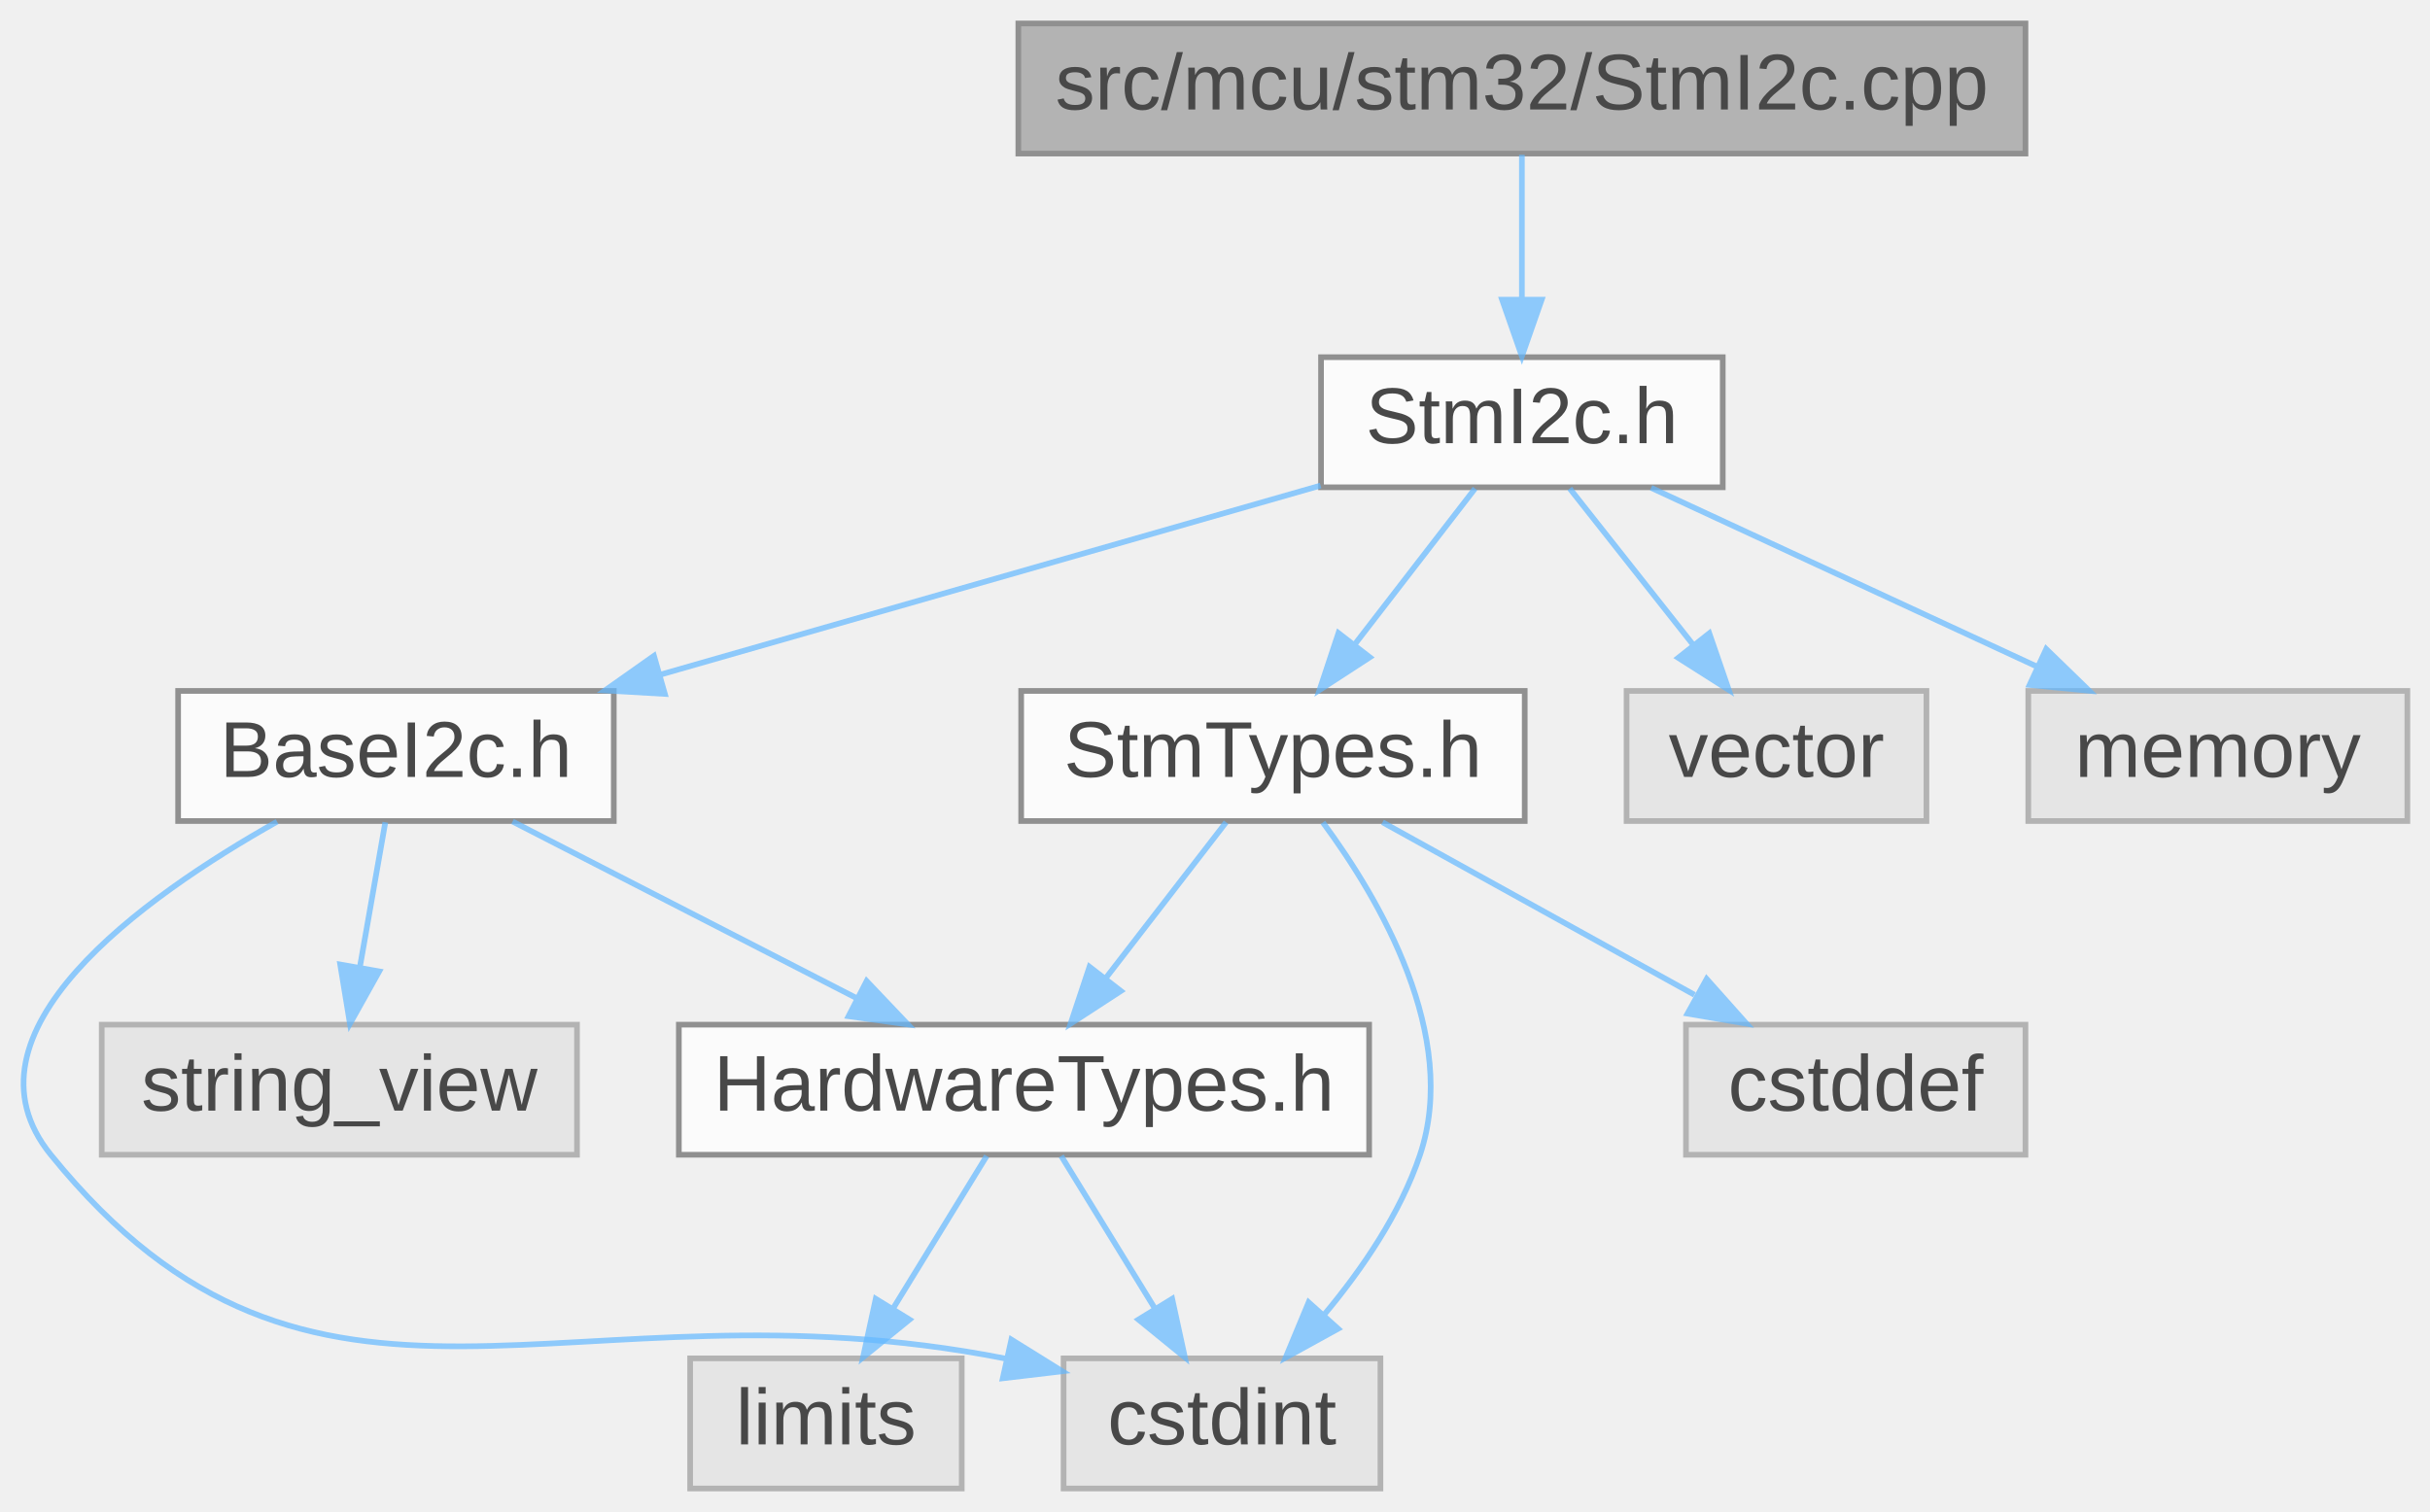
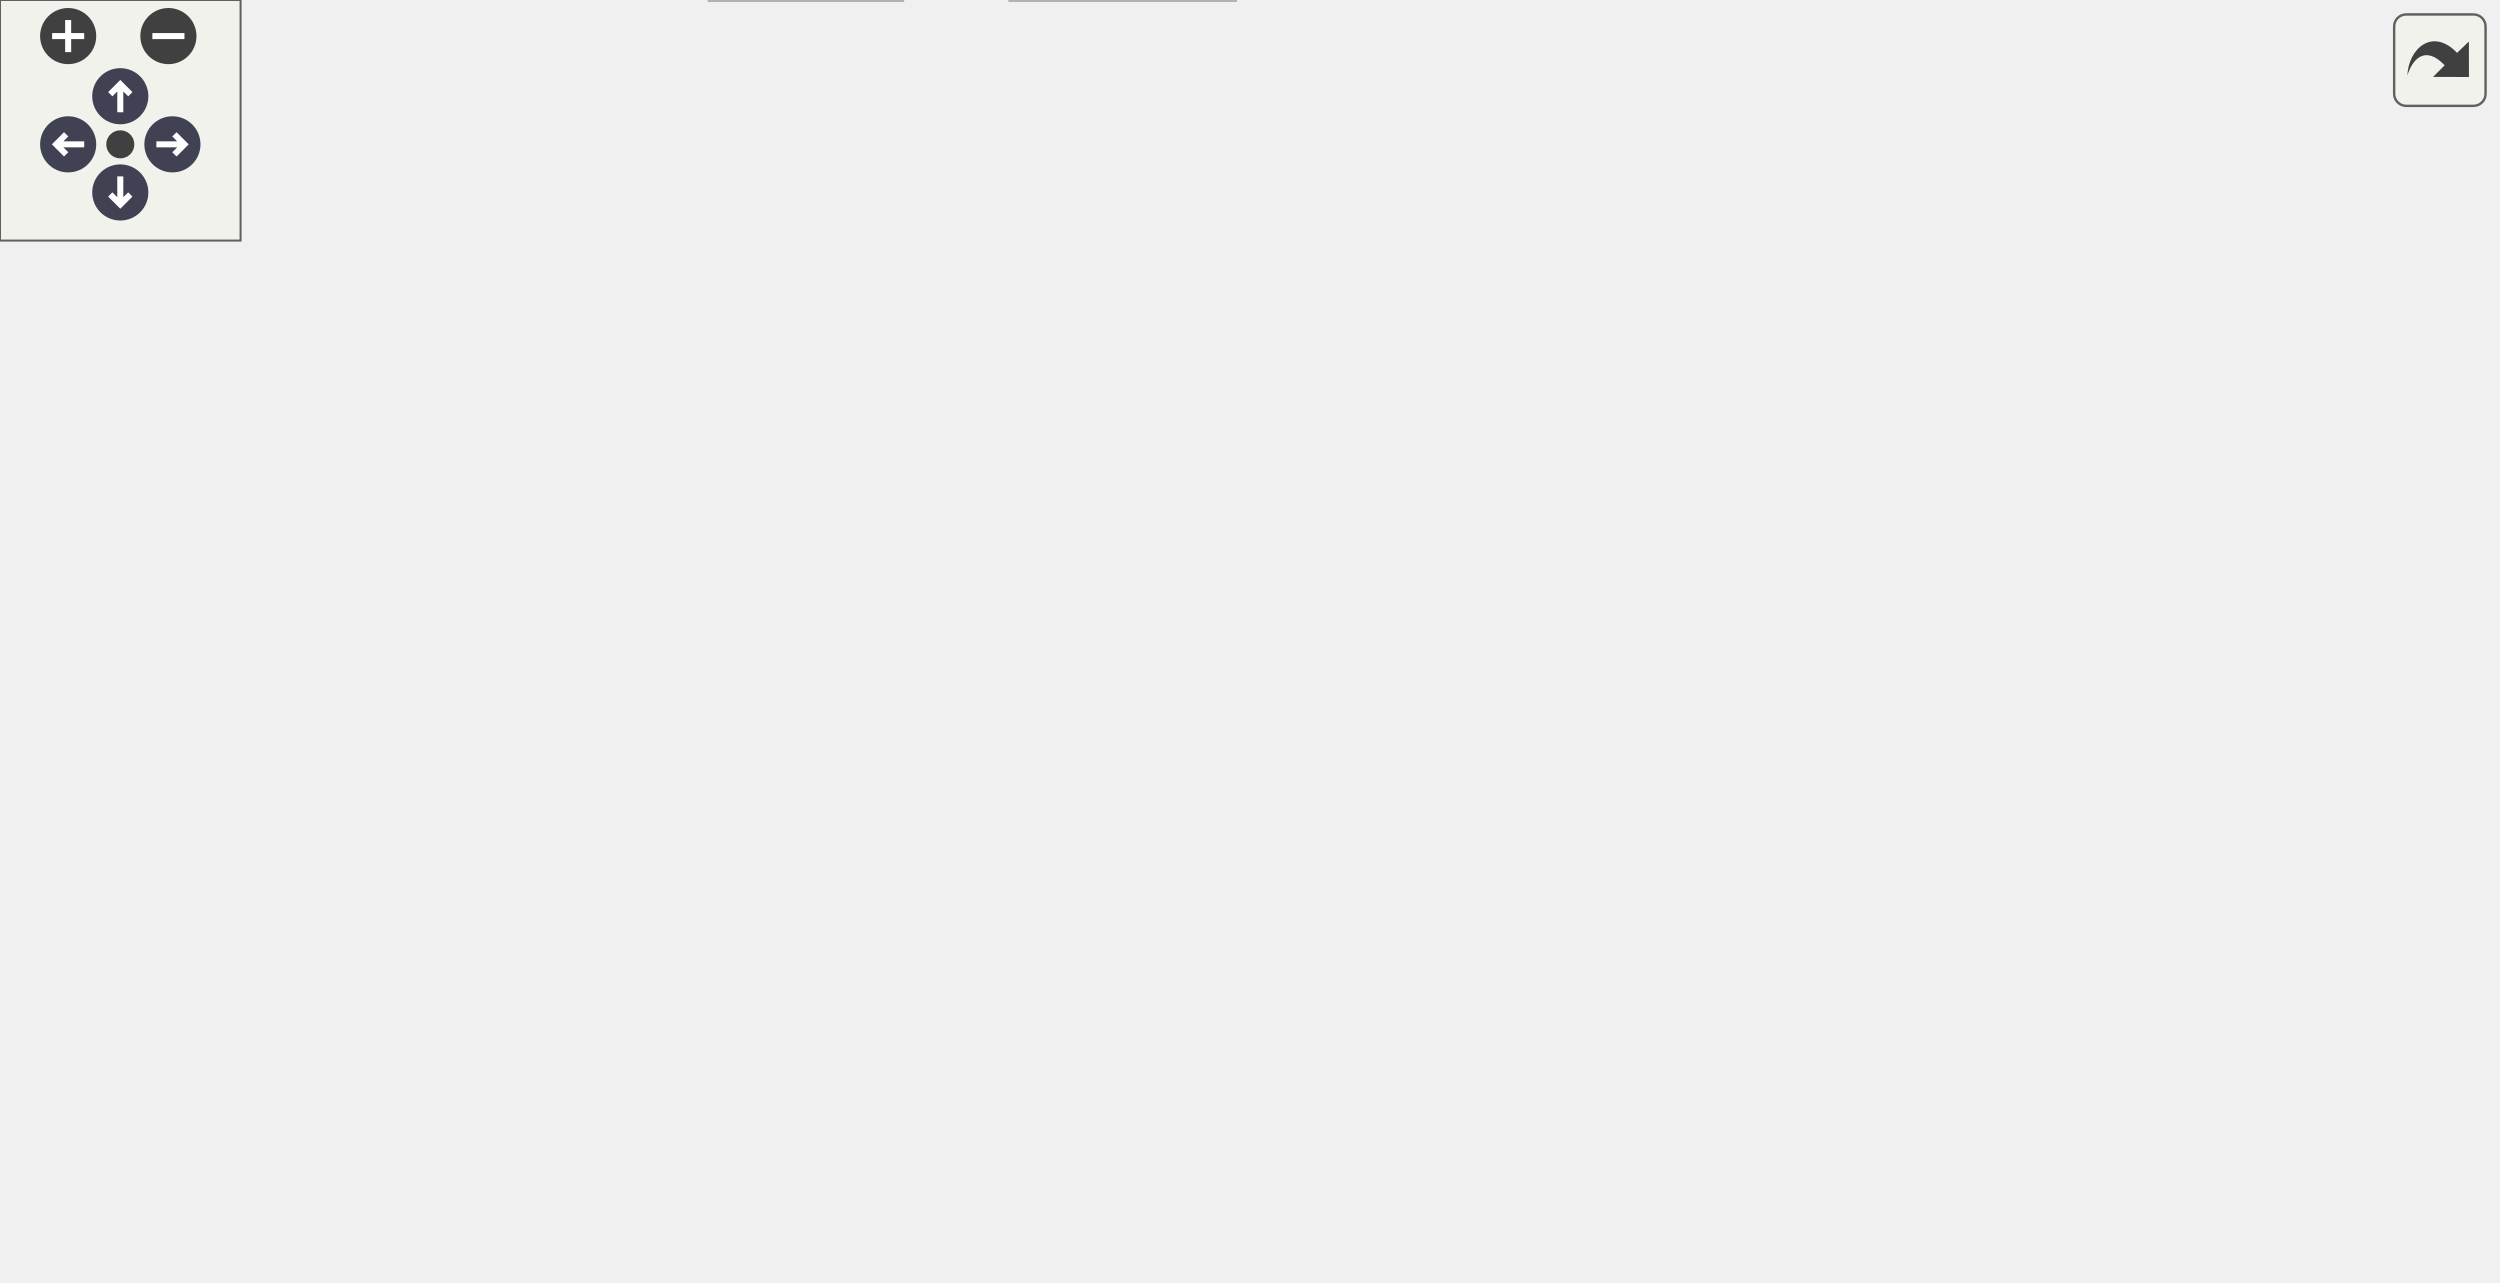
- <svg xmlns="http://www.w3.org/2000/svg" xmlns:xlink="http://www.w3.org/1999/xlink" width="429pt" height="267pt" viewBox="0.00 0.00 429.48 267.00">
-   <svg id="main" version="1.1" xml:space="preserve">
-     <style type="text/css">
+ <svg xmlns="http://www.w3.org/2000/svg" xmlns:xlink="http://www.w3.org/1999/xlink" id="main" version="1.1" xml:space="preserve">
+   <style type="text/css">
.node, .edge {opacity: 0.7;}
.node.selected, .edge.selected {opacity: 1;}
.edge:hover path { stroke: red; }
.edge:hover polygon { stroke: red; fill: red; }
</style>
-     <svg id="graph" class="graph">
-       <g id="graph0" class="graph" transform="scale(1 1) rotate(0) translate(4 263)">
-         <g id="Node000001" class="node">
-           <g id="a_Node000001">
-             <a xlink:title="STM32 I2C wrapper implementation — full STM32 HAL integration.">
-               <polygon fill="#999999" stroke="#666666" points="353.98,-259 175.98,-259 175.98,-236 353.98,-236 353.98,-259" />
-               <text text-anchor="middle" x="264.98" y="-243.8" font-family="Arial" font-size="14.00">src/mcu/stm32/StmI2c.cpp</text>
-             </a>
-           </g>
-         </g>
-         <g id="Node000002" class="node">
-           <g id="a_Node000002">
-             <a xlink:href="StmI2c_8h.html" target="_top" xlink:title="STM32 I2C Bus+Device wrapper — wraps STM32 HAL I2C via CubeMX handle.">
-               <polygon fill="white" stroke="#666666" points="300.48,-200 229.48,-200 229.48,-177 300.48,-177 300.48,-200" />
-               <text text-anchor="middle" x="264.98" y="-184.8" font-family="Arial" font-size="14.00">StmI2c.h</text>
-             </a>
-           </g>
-         </g>
-         <g id="edge1_Node000001_Node000002" class="edge">
-           <g id="a_edge1_Node000001_Node000002">
-             <a xlink:title=" ">
-               <path fill="none" stroke="#63b8ff" d="M264.98,-235.78C264.98,-228.61 264.98,-218.95 264.98,-210.31" />
-               <polygon fill="#63b8ff" stroke="#63b8ff" points="268.48,-210.17 264.98,-200.17 261.48,-210.17 268.48,-210.17" />
-             </a>
-           </g>
-         </g>
-         <g id="Node000003" class="node">
-           <g id="a_Node000003">
-             <a xlink:href="BaseI2c_8h.html" target="_top" xlink:title="Abstract base class for I2C device implementations in the HardFOC system.">
-               <polygon fill="white" stroke="#666666" points="104.48,-141 27.48,-141 27.48,-118 104.48,-118 104.48,-141" />
-               <text text-anchor="middle" x="65.98" y="-125.8" font-family="Arial" font-size="14.00">BaseI2c.h</text>
-             </a>
-           </g>
-         </g>
-         <g id="edge2_Node000002_Node000003" class="edge">
-           <g id="a_edge2_Node000002_Node000003">
-             <a xlink:title=" ">
-               <path fill="none" stroke="#63b8ff" d="M229.4,-177.31C196.8,-167.97 148.33,-154.09 112.64,-143.86" />
-               <polygon fill="#63b8ff" stroke="#63b8ff" points="113.51,-140.47 102.93,-141.09 111.58,-147.2 113.51,-140.47" />
-             </a>
-           </g>
-         </g>
-         <g id="Node000008" class="node">
-           <g id="a_Node000008">
-             <a xlink:href="StmTypes_8h.html" target="_top" xlink:title="STM32 platform-specific type definitions for hardware abstraction.">
-               <polygon fill="white" stroke="#666666" points="265.48,-141 176.48,-141 176.48,-118 265.48,-118 265.48,-141" />
-               <text text-anchor="middle" x="220.98" y="-125.8" font-family="Arial" font-size="14.00">StmTypes.h</text>
-             </a>
-           </g>
-         </g>
-         <g id="edge8_Node000002_Node000008" class="edge">
-           <g id="a_edge8_Node000002_Node000008">
-             <a xlink:title=" ">
-               <path fill="none" stroke="#63b8ff" d="M256.7,-176.78C250.74,-169.06 242.54,-158.43 235.5,-149.31" />
-               <polygon fill="#63b8ff" stroke="#63b8ff" points="238.1,-146.95 229.22,-141.17 232.56,-151.23 238.1,-146.95" />
-             </a>
-           </g>
-         </g>
-         <g id="Node000010" class="node">
-           <g id="a_Node000010">
-             <a xlink:title=" ">
-               <polygon fill="#e0e0e0" stroke="#999999" points="336.48,-141 283.48,-141 283.48,-118 336.48,-118 336.48,-141" />
-               <text text-anchor="middle" x="309.98" y="-125.8" font-family="Arial" font-size="14.00">vector</text>
-             </a>
-           </g>
-         </g>
-         <g id="edge12_Node000002_Node000010" class="edge">
-           <g id="a_edge12_Node000002_Node000010">
-             <a xlink:title=" ">
-               <path fill="none" stroke="#63b8ff" d="M273.44,-176.78C279.6,-168.98 288.1,-158.21 295.35,-149.03" />
-               <polygon fill="#63b8ff" stroke="#63b8ff" points="298.1,-151.19 301.55,-141.17 292.61,-146.85 298.1,-151.19" />
-             </a>
-           </g>
-         </g>
-         <g id="Node000011" class="node">
-           <g id="a_Node000011">
-             <a xlink:title=" ">
-               <polygon fill="#e0e0e0" stroke="#999999" points="421.48,-141 354.48,-141 354.48,-118 421.48,-118 421.48,-141" />
-               <text text-anchor="middle" x="387.98" y="-125.8" font-family="Arial" font-size="14.00">memory</text>
-             </a>
-           </g>
-         </g>
-         <g id="edge13_Node000002_Node000011" class="edge">
-           <g id="a_edge13_Node000002_Node000011">
-             <a xlink:title=" ">
-               <path fill="none" stroke="#63b8ff" d="M287.82,-176.91C306.98,-168.03 334.56,-155.26 355.92,-145.35" />
-               <polygon fill="#63b8ff" stroke="#63b8ff" points="357.65,-148.41 365.25,-141.03 354.71,-142.06 357.65,-148.41" />
-             </a>
-           </g>
-         </g>
-         <g id="Node000004" class="node">
-           <g id="a_Node000004">
-             <a xlink:href="HardwareTypes_8h.html" target="_top" xlink:title="Platform-agnostic hardware type definitions for the HardFOC system.">
-               <polygon fill="white" stroke="#666666" points="237.98,-82 115.98,-82 115.98,-59 237.98,-59 237.98,-82" />
-               <text text-anchor="middle" x="176.98" y="-66.8" font-family="Arial" font-size="14.00">HardwareTypes.h</text>
-             </a>
-           </g>
-         </g>
-         <g id="edge3_Node000003_Node000004" class="edge">
-           <g id="a_edge3_Node000003_Node000004">
-             <a xlink:title=" ">
-               <path fill="none" stroke="#63b8ff" d="M86.59,-117.91C103.73,-109.11 128.32,-96.49 147.53,-86.62" />
-               <polygon fill="#63b8ff" stroke="#63b8ff" points="149.17,-89.71 156.47,-82.03 145.97,-83.49 149.17,-89.71" />
-             </a>
-           </g>
-         </g>
-         <g id="Node000005" class="node">
-           <g id="a_Node000005">
-             <a xlink:title=" ">
-               <polygon fill="#e0e0e0" stroke="#999999" points="239.98,-23 183.98,-23 183.98,0 239.98,0 239.98,-23" />
-               <text text-anchor="middle" x="211.98" y="-7.8" font-family="Arial" font-size="14.00">cstdint</text>
-             </a>
-           </g>
-         </g>
-         <g id="edge6_Node000003_Node000005" class="edge">
-           <g id="a_edge6_Node000003_Node000005">
-             <a xlink:title=" ">
-               <path fill="none" stroke="#63b8ff" d="M44.97,-117.89C21.1,-104.45 -12.41,-80.45 4.98,-59 51.61,-1.46 96.2,-38.23 173.63,-22.98" />
-               <polygon fill="#63b8ff" stroke="#63b8ff" points="174.75,-26.32 183.75,-20.72 173.23,-19.48 174.75,-26.32" />
-             </a>
-           </g>
-         </g>
-         <g id="Node000007" class="node">
-           <g id="a_Node000007">
-             <a xlink:title=" ">
-               <polygon fill="#e0e0e0" stroke="#999999" points="97.98,-82 13.98,-82 13.98,-59 97.98,-59 97.98,-82" />
-               <text text-anchor="middle" x="55.98" y="-66.8" font-family="Arial" font-size="14.00">string_view</text>
-             </a>
-           </g>
-         </g>
-         <g id="edge7_Node000003_Node000007" class="edge">
-           <g id="a_edge7_Node000003_Node000007">
-             <a xlink:title=" ">
-               <path fill="none" stroke="#63b8ff" d="M64.1,-117.78C62.84,-110.61 61.14,-100.95 59.63,-92.31" />
-               <polygon fill="#63b8ff" stroke="#63b8ff" points="63.02,-91.42 57.85,-82.17 56.13,-92.63 63.02,-91.42" />
-             </a>
-           </g>
-         </g>
-         <g id="edge4_Node000004_Node000005" class="edge">
-           <g id="a_edge4_Node000004_Node000005">
-             <a xlink:title=" ">
-               <path fill="none" stroke="#63b8ff" d="M183.56,-58.78C188.2,-51.22 194.56,-40.87 200.08,-31.88" />
-               <polygon fill="#63b8ff" stroke="#63b8ff" points="203.17,-33.53 205.42,-23.17 197.21,-29.86 203.17,-33.53" />
-             </a>
-           </g>
-         </g>
-         <g id="Node000006" class="node">
-           <g id="a_Node000006">
-             <a xlink:title=" ">
-               <polygon fill="#e0e0e0" stroke="#999999" points="165.98,-23 117.98,-23 117.98,0 165.98,0 165.98,-23" />
-               <text text-anchor="middle" x="141.98" y="-7.8" font-family="Arial" font-size="14.00">limits</text>
-             </a>
-           </g>
-         </g>
-         <g id="edge5_Node000004_Node000006" class="edge">
-           <g id="a_edge5_Node000004_Node000006">
-             <a xlink:title=" ">
-               <path fill="none" stroke="#63b8ff" d="M170.39,-58.78C165.75,-51.22 159.4,-40.87 153.88,-31.88" />
-               <polygon fill="#63b8ff" stroke="#63b8ff" points="156.75,-29.86 148.53,-23.17 150.78,-33.53 156.75,-29.86" />
-             </a>
-           </g>
-         </g>
-         <g id="edge9_Node000008_Node000004" class="edge">
-           <g id="a_edge9_Node000008_Node000004">
-             <a xlink:title=" ">
-               <path fill="none" stroke="#63b8ff" d="M212.7,-117.78C206.74,-110.06 198.54,-99.43 191.5,-90.31" />
-               <polygon fill="#63b8ff" stroke="#63b8ff" points="194.1,-87.95 185.22,-82.17 188.56,-92.23 194.1,-87.95" />
-             </a>
-           </g>
-         </g>
-         <g id="edge10_Node000008_Node000005" class="edge">
-           <g id="a_edge10_Node000008_Node000005">
-             <a xlink:title=" ">
-               <path fill="none" stroke="#63b8ff" d="M229.81,-117.75C239.85,-104.16 254,-80.02 246.98,-59 243.51,-48.62 236.7,-38.69 230.01,-30.7" />
-               <polygon fill="#63b8ff" stroke="#63b8ff" points="232.5,-28.24 223.22,-23.13 227.29,-32.91 232.5,-28.24" />
-             </a>
-           </g>
-         </g>
-         <g id="Node000009" class="node">
-           <g id="a_Node000009">
-             <a xlink:title=" ">
-               <polygon fill="#e0e0e0" stroke="#999999" points="353.98,-82 293.98,-82 293.98,-59 353.98,-59 353.98,-82" />
-               <text text-anchor="middle" x="323.98" y="-66.8" font-family="Arial" font-size="14.00">cstddef</text>
-             </a>
-           </g>
-         </g>
-         <g id="edge11_Node000008_Node000009" class="edge">
-           <g id="a_edge11_Node000008_Node000009">
-             <a xlink:title=" ">
-               <path fill="none" stroke="#63b8ff" d="M240.35,-117.78C255.89,-109.18 277.92,-96.99 295.47,-87.28" />
-               <polygon fill="#63b8ff" stroke="#63b8ff" points="297.64,-90.08 304.69,-82.17 294.25,-83.95 297.64,-90.08" />
-             </a>
-           </g>
-         </g>
-       </g>
-     </svg>
+   <defs>
+     <circle id="rim" cx="0" cy="0" r="7" />
+     <circle id="rim2" cx="0" cy="0" r="3.5" />
+     <g id="zoomPlus">
+       <use xlink:href="#rim" fill="#404040">
+         <set attributeName="fill" to="#808080" begin="zoomplus.mouseover" end="zoomplus.mouseout" />
+       </use>
+       <path d="M-4,0h8M0,-4v8" fill="none" stroke="white" stroke-width="1.5" pointer-events="none" />
+     </g>
+     <g id="zoomMin">
+       <use xlink:href="#rim" fill="#404040">
+         <set attributeName="fill" to="#808080" begin="zoomminus.mouseover" end="zoomminus.mouseout" />
+       </use>
+       <path d="M-4,0h8" fill="none" stroke="white" stroke-width="1.5" pointer-events="none" />
+     </g>
+     <g id="arrowUp" transform="translate(30 24)">
+       <use xlink:href="#rim" />
+       <path pointer-events="none" fill="none" stroke="white" stroke-width="1.5" d="M0,-3.0v7 M-2.5,-0.5L0,-3.0L2.5,-0.5" />
+     </g>
+     <g id="arrowRight" transform="rotate(90) translate(36 -43)">
+       <use xlink:href="#rim" />
+       <path pointer-events="none" fill="none" stroke="white" stroke-width="1.5" d="M0,-3.0v7 M-2.5,-0.5L0,-3.0L2.5,-0.5" />
+     </g>
+     <g id="arrowDown" transform="rotate(180) translate(-30 -48)">
+       <use xlink:href="#rim" />
+       <path pointer-events="none" fill="none" stroke="white" stroke-width="1.5" d="M0,-3.0v7 M-2.5,-0.5L0,-3.0L2.5,-0.5" />
+     </g>
+     <g id="arrowLeft" transform="rotate(270) translate(-36 17)">
+       <use xlink:href="#rim" />
+       <path pointer-events="none" fill="none" stroke="white" stroke-width="1.5" d="M0,-3.0v7 M-2.5,-0.5L0,-3.0L2.5,-0.5" />
+     </g>
+     <g id="resetDef">
+       <use xlink:href="#rim2" fill="#404040">
+         <set attributeName="fill" to="#808080" begin="reset.mouseover" end="reset.mouseout" />
+       </use>
+     </g>
+   </defs>
+   <svg id="graph" class="graph">
+     <g id="viewport">
+       <g id="Node000001" class="node">
+         <g id="a_Node000001">
+           <a xlink:title="STM32 I2C wrapper implementation — full STM32 HAL integration.">
+             <polygon fill="#999999" stroke="#666666" points="497,-259 319,-259 319,-236 497,-236 497,-259" />
+             <text text-anchor="middle" x="408" y="-243.8" font-family="Arial" font-size="14.00">src/mcu/stm32/StmI2c.cpp</text>
+           </a>
+         </g>
+       </g>
+       <g id="Node000002" class="node">
+         <g id="a_Node000002">
+           <a xlink:href="StmI2c_8h.html" target="_top" xlink:title="STM32 I2C Bus+Device wrapper — wraps STM32 HAL I2C via CubeMX handle.">
+             <polygon fill="white" stroke="#666666" points="443.5,-200 372.5,-200 372.5,-177 443.5,-177 443.5,-200" />
+             <text text-anchor="middle" x="408" y="-184.8" font-family="Arial" font-size="14.00">StmI2c.h</text>
+           </a>
+         </g>
+       </g>
+       <g id="edge1_Node000001_Node000002" class="edge">
+         <g id="a_edge1_Node000001_Node000002">
+           <a xlink:title=" ">
+             <path fill="none" stroke="#63b8ff" d="M408,-235.78C408,-228.61 408,-218.95 408,-210.31" />
+             <polygon fill="#63b8ff" stroke="#63b8ff" points="411.5,-210.17 408,-200.17 404.5,-210.17 411.5,-210.17" />
+           </a>
+         </g>
+       </g>
+       <g id="Node000003" class="node">
+         <g id="a_Node000003">
+           <a xlink:href="BaseI2c_8h.html" target="_top" xlink:title="Abstract base class for I2C device implementations in the HardFOC system.">
+             <polygon fill="white" stroke="#666666" points="189.5,-141 112.5,-141 112.5,-118 189.5,-118 189.5,-141" />
+             <text text-anchor="middle" x="151" y="-125.8" font-family="Arial" font-size="14.00">BaseI2c.h</text>
+           </a>
+         </g>
+       </g>
+       <g id="edge2_Node000002_Node000003" class="edge">
+         <g id="a_edge2_Node000002_Node000003">
+           <a xlink:title=" ">
+             <path fill="none" stroke="#63b8ff" d="M372.27,-179.57C327.36,-169.62 250.1,-152.48 199.78,-141.32" />
+             <polygon fill="#63b8ff" stroke="#63b8ff" points="200.31,-137.85 189.79,-139.1 198.79,-144.69 200.31,-137.85" />
+           </a>
+         </g>
+       </g>
+       <g id="Node000008" class="node">
+         <g id="a_Node000008">
+           <a xlink:href="PlatformMutex_8h.html" target="_top" xlink:title="Cross-platform mutex and synchronization primitives with pluggable backend.">
+             <polygon fill="white" stroke="#666666" points="466,-141 350,-141 350,-118 466,-118 466,-141" />
+             <text text-anchor="middle" x="408" y="-125.8" font-family="Arial" font-size="14.00">PlatformMutex.h</text>
+           </a>
+         </g>
+       </g>
+       <g id="edge8_Node000002_Node000008" class="edge">
+         <g id="a_edge8_Node000002_Node000008">
+           <a xlink:title=" ">
+             <path fill="none" stroke="#63b8ff" d="M408,-176.78C408,-169.61 408,-159.95 408,-151.31" />
+             <polygon fill="#63b8ff" stroke="#63b8ff" points="411.5,-151.17 408,-141.17 404.5,-151.17 411.5,-151.17" />
+           </a>
+         </g>
+       </g>
+       <g id="Node000010" class="node">
+         <g id="a_Node000010">
+           <a xlink:href="StmTypes_8h.html" target="_top" xlink:title="STM32 platform-specific type definitions for hardware abstraction.">
+             <polygon fill="white" stroke="#666666" points="332.5,-141 243.5,-141 243.5,-118 332.5,-118 332.5,-141" />
+             <text text-anchor="middle" x="288" y="-125.8" font-family="Arial" font-size="14.00">StmTypes.h</text>
+           </a>
+         </g>
+       </g>
+       <g id="edge11_Node000002_Node000010" class="edge">
+         <g id="a_edge11_Node000002_Node000010">
+           <a xlink:title=" ">
+             <path fill="none" stroke="#63b8ff" d="M385.71,-176.91C367.02,-168.03 340.12,-155.26 319.27,-145.35" />
+             <polygon fill="#63b8ff" stroke="#63b8ff" points="320.7,-142.16 310.17,-141.03 317.7,-148.48 320.7,-142.16" />
+           </a>
+         </g>
+       </g>
+       <g id="Node000012" class="node">
+         <g id="a_Node000012">
+           <a xlink:title=" ">
+             <polygon fill="#e0e0e0" stroke="#999999" points="537.5,-141 484.5,-141 484.5,-118 537.5,-118 537.5,-141" />
+             <text text-anchor="middle" x="511" y="-125.8" font-family="Arial" font-size="14.00">vector</text>
+           </a>
+         </g>
+       </g>
+       <g id="edge15_Node000002_Node000012" class="edge">
+         <g id="a_edge15_Node000002_Node000012">
+           <a xlink:title=" ">
+             <path fill="none" stroke="#63b8ff" d="M427.37,-176.78C442.91,-168.18 464.94,-155.99 482.49,-146.28" />
+             <polygon fill="#63b8ff" stroke="#63b8ff" points="484.66,-149.08 491.71,-141.17 481.27,-142.95 484.66,-149.08" />
+           </a>
+         </g>
+       </g>
+       <g id="Node000013" class="node">
+         <g id="a_Node000013">
+           <a xlink:title=" ">
+             <polygon fill="#e0e0e0" stroke="#999999" points="622.5,-141 555.5,-141 555.5,-118 622.5,-118 622.5,-141" />
+             <text text-anchor="middle" x="589" y="-125.8" font-family="Arial" font-size="14.00">memory</text>
+           </a>
+         </g>
+       </g>
+       <g id="edge16_Node000002_Node000013" class="edge">
+         <g id="a_edge16_Node000002_Node000013">
+           <a xlink:title=" ">
+             <path fill="none" stroke="#63b8ff" d="M441.62,-176.91C470.96,-167.67 513.7,-154.21 545.61,-144.16" />
+             <polygon fill="#63b8ff" stroke="#63b8ff" points="547.07,-147.37 555.56,-141.03 544.97,-140.7 547.07,-147.37" />
+           </a>
+         </g>
+       </g>
+       <g id="Node000004" class="node">
+         <g id="a_Node000004">
+           <a xlink:href="HardwareTypes_8h.html" target="_top" xlink:title="Platform-agnostic hardware type definitions for the HardFOC system.">
+             <polygon fill="white" stroke="#666666" points="262,-82 140,-82 140,-59 262,-59 262,-82" />
+             <text text-anchor="middle" x="201" y="-66.8" font-family="Arial" font-size="14.00">HardwareTypes.h</text>
+           </a>
+         </g>
+       </g>
+       <g id="edge3_Node000003_Node000004" class="edge">
+         <g id="a_edge3_Node000003_Node000004">
+           <a xlink:title=" ">
+             <path fill="none" stroke="#63b8ff" d="M160.4,-117.78C167.32,-109.9 176.88,-98.99 184.99,-89.75" />
+             <polygon fill="#63b8ff" stroke="#63b8ff" points="187.67,-92 191.64,-82.17 182.41,-87.38 187.67,-92" />
+           </a>
+         </g>
+       </g>
+       <g id="Node000005" class="node">
+         <g id="a_Node000005">
+           <a xlink:title=" ">
+             <polygon fill="#e0e0e0" stroke="#999999" points="308,-23 252,-23 252,0 308,0 308,-23" />
+             <text text-anchor="middle" x="280" y="-7.8" font-family="Arial" font-size="14.00">cstdint</text>
+           </a>
+         </g>
+       </g>
+       <g id="edge6_Node000003_Node000005" class="edge">
+         <g id="a_edge6_Node000003_Node000005">
+           <a xlink:title=" ">
+             <path fill="none" stroke="#63b8ff" d="M142.53,-117.6C132.27,-102.98 117.91,-76.8 131,-59 137.75,-49.82 199.91,-32.64 241.78,-21.93" />
+             <polygon fill="#63b8ff" stroke="#63b8ff" points="242.85,-25.27 251.68,-19.42 241.13,-18.48 242.85,-25.27" />
+           </a>
+         </g>
+       </g>
+       <g id="Node000007" class="node">
+         <g id="a_Node000007">
+           <a xlink:title=" ">
+             <polygon fill="#e0e0e0" stroke="#999999" points="84,-82 0,-82 0,-59 84,-59 84,-82" />
+             <text text-anchor="middle" x="42" y="-66.8" font-family="Arial" font-size="14.00">string_view</text>
+           </a>
+         </g>
+       </g>
+       <g id="edge7_Node000003_Node000007" class="edge">
+         <g id="a_edge7_Node000003_Node000007">
+           <a xlink:title=" ">
+             <path fill="none" stroke="#63b8ff" d="M130.75,-117.91C114,-109.15 90,-96.6 71.18,-86.76" />
+             <polygon fill="#63b8ff" stroke="#63b8ff" points="72.62,-83.56 62.14,-82.03 69.38,-89.77 72.62,-83.56" />
+           </a>
+         </g>
+       </g>
+       <g id="edge4_Node000004_Node000005" class="edge">
+         <g id="a_edge4_Node000004_Node000005">
+           <a xlink:title=" ">
+             <path fill="none" stroke="#63b8ff" d="M215.86,-58.78C227.45,-50.42 243.74,-38.66 257.01,-29.09" />
+             <polygon fill="#63b8ff" stroke="#63b8ff" points="259.15,-31.86 265.21,-23.17 255.05,-26.19 259.15,-31.86" />
+           </a>
+         </g>
+       </g>
+       <g id="Node000006" class="node">
+         <g id="a_Node000006">
+           <a xlink:title=" ">
+             <polygon fill="#e0e0e0" stroke="#999999" points="225,-23 177,-23 177,0 225,0 225,-23" />
+             <text text-anchor="middle" x="201" y="-7.8" font-family="Arial" font-size="14.00">limits</text>
+           </a>
+         </g>
+       </g>
+       <g id="edge5_Node000004_Node000006" class="edge">
+         <g id="a_edge5_Node000004_Node000006">
+           <a xlink:title=" ">
+             <path fill="none" stroke="#63b8ff" d="M201,-58.78C201,-51.61 201,-41.95 201,-33.31" />
+             <polygon fill="#63b8ff" stroke="#63b8ff" points="204.5,-33.17 201,-23.17 197.5,-33.17 204.5,-33.17" />
+           </a>
+         </g>
+       </g>
+       <g id="edge10_Node000008_Node000005" class="edge">
+         <g id="a_edge10_Node000008_Node000005">
+           <a xlink:title=" ">
+             <path fill="none" stroke="#63b8ff" d="M407.49,-117.74C406.24,-102.81 401.91,-75.76 387,-59 369.06,-38.83 340.79,-27.06 317.82,-20.41" />
+             <polygon fill="#63b8ff" stroke="#63b8ff" points="318.59,-16.99 308.02,-17.78 316.77,-23.75 318.59,-16.99" />
+           </a>
+         </g>
+       </g>
+       <g id="Node000009" class="node">
+         <g id="a_Node000009">
+           <a xlink:title=" ">
+             <polygon fill="#e0e0e0" stroke="#999999" points="491.5,-82 434.5,-82 434.5,-59 491.5,-59 491.5,-82" />
+             <text text-anchor="middle" x="463" y="-66.8" font-family="Arial" font-size="14.00">atomic</text>
+           </a>
+         </g>
+       </g>
+       <g id="edge9_Node000008_Node000009" class="edge">
+         <g id="a_edge9_Node000008_Node000009">
+           <a xlink:title=" ">
+             <path fill="none" stroke="#63b8ff" d="M418.35,-117.78C426.03,-109.82 436.68,-98.77 445.66,-89.47" />
+             <polygon fill="#63b8ff" stroke="#63b8ff" points="448.28,-91.8 452.7,-82.17 443.24,-86.94 448.28,-91.8" />
+           </a>
+         </g>
+       </g>
+       <g id="edge12_Node000010_Node000004" class="edge">
+         <g id="a_edge12_Node000010_Node000004">
+           <a xlink:title=" ">
+             <path fill="none" stroke="#63b8ff" d="M271.64,-117.78C258.76,-109.34 240.59,-97.44 225.91,-87.82" />
+             <polygon fill="#63b8ff" stroke="#63b8ff" points="227.57,-84.73 217.29,-82.17 223.74,-90.58 227.57,-84.73" />
+           </a>
+         </g>
+       </g>
+       <g id="edge13_Node000010_Node000005" class="edge">
+         <g id="a_edge13_Node000010_Node000005">
+           <a xlink:title=" ">
+             <path fill="none" stroke="#63b8ff" d="M287.26,-117.79C285.94,-98.63 283.15,-58.15 281.44,-33.34" />
+             <polygon fill="#63b8ff" stroke="#63b8ff" points="284.92,-32.91 280.74,-23.18 277.93,-33.4 284.92,-32.91" />
+           </a>
+         </g>
+       </g>
+       <g id="Node000011" class="node">
+         <g id="a_Node000011">
+           <a xlink:title=" ">
+             <polygon fill="#e0e0e0" stroke="#999999" points="378,-82 318,-82 318,-59 378,-59 378,-82" />
+             <text text-anchor="middle" x="348" y="-66.8" font-family="Arial" font-size="14.00">cstddef</text>
+           </a>
+         </g>
+       </g>
+       <g id="edge14_Node000010_Node000011" class="edge">
+         <g id="a_edge14_Node000010_Node000011">
+           <a xlink:title=" ">
+             <path fill="none" stroke="#63b8ff" d="M299.29,-117.78C307.75,-109.74 319.52,-98.55 329.38,-89.19" />
+             <polygon fill="#63b8ff" stroke="#63b8ff" points="331.93,-91.6 336.77,-82.17 327.1,-86.52 331.93,-91.6" />
+           </a>
+         </g>
+       </g>
+     </g>
+   </svg>
+   <g id="navigator" transform="translate(0 0)" fill="#404254">
+     <rect fill="#f2f5e9" fill-opacity="0.5" stroke="#606060" stroke-width=".5" x="0" y="0" width="60" height="60" />
+     <use id="zoomplus" xlink:href="#zoomPlus" x="17" y="9" />
+     <use id="zoomminus" xlink:href="#zoomMin" x="42" y="9" />
+     <use id="reset" xlink:href="#resetDef" x="30" y="36" />
+     <use id="arrowup" xlink:href="#arrowUp" x="0" y="0" />
+     <use id="arrowright" xlink:href="#arrowRight" x="0" y="0" />
+     <use id="arrowdown" xlink:href="#arrowDown" x="0" y="0" />
+     <use id="arrowleft" xlink:href="#arrowLeft" x="0" y="0" />
+   </g>
+   <svg viewBox="0 0 15 15" width="100%" height="30px" preserveAspectRatio="xMaxYMin meet">
+     <g id="arrow_out" transform="scale(0.3 0.3)">
+       <a xlink:href="StmI2c_8cpp__incl_org.svg" target="_base">
+         <rect id="button" ry="5" rx="5" y="6" x="6" height="38" width="38" fill="#f2f5e9" fill-opacity="0.5" stroke="#606060" stroke-width="1.0" />
+         <path id="arrow" d="M 11.5,31.437 C 11.94,20.098 22.043,11.323 32.159,21.979 L 37.069,17.246 C 37.069,17.246 37.088,32 37.088,32 L 22.16,31.978 C 22.16,31.978 26.998,27.14 26.998,27.14 C 18.529,18.264 13.292,25.23 11.5,31.437 z" style="fill:#404040;" />
+       </a>
+     </g>
  </svg>
  <style type="text/css">

[data-mouse-over-selected='false'] { opacity: 0.7; }
[data-mouse-over-selected='true']  { opacity: 1.0; }

</style>
</svg>
